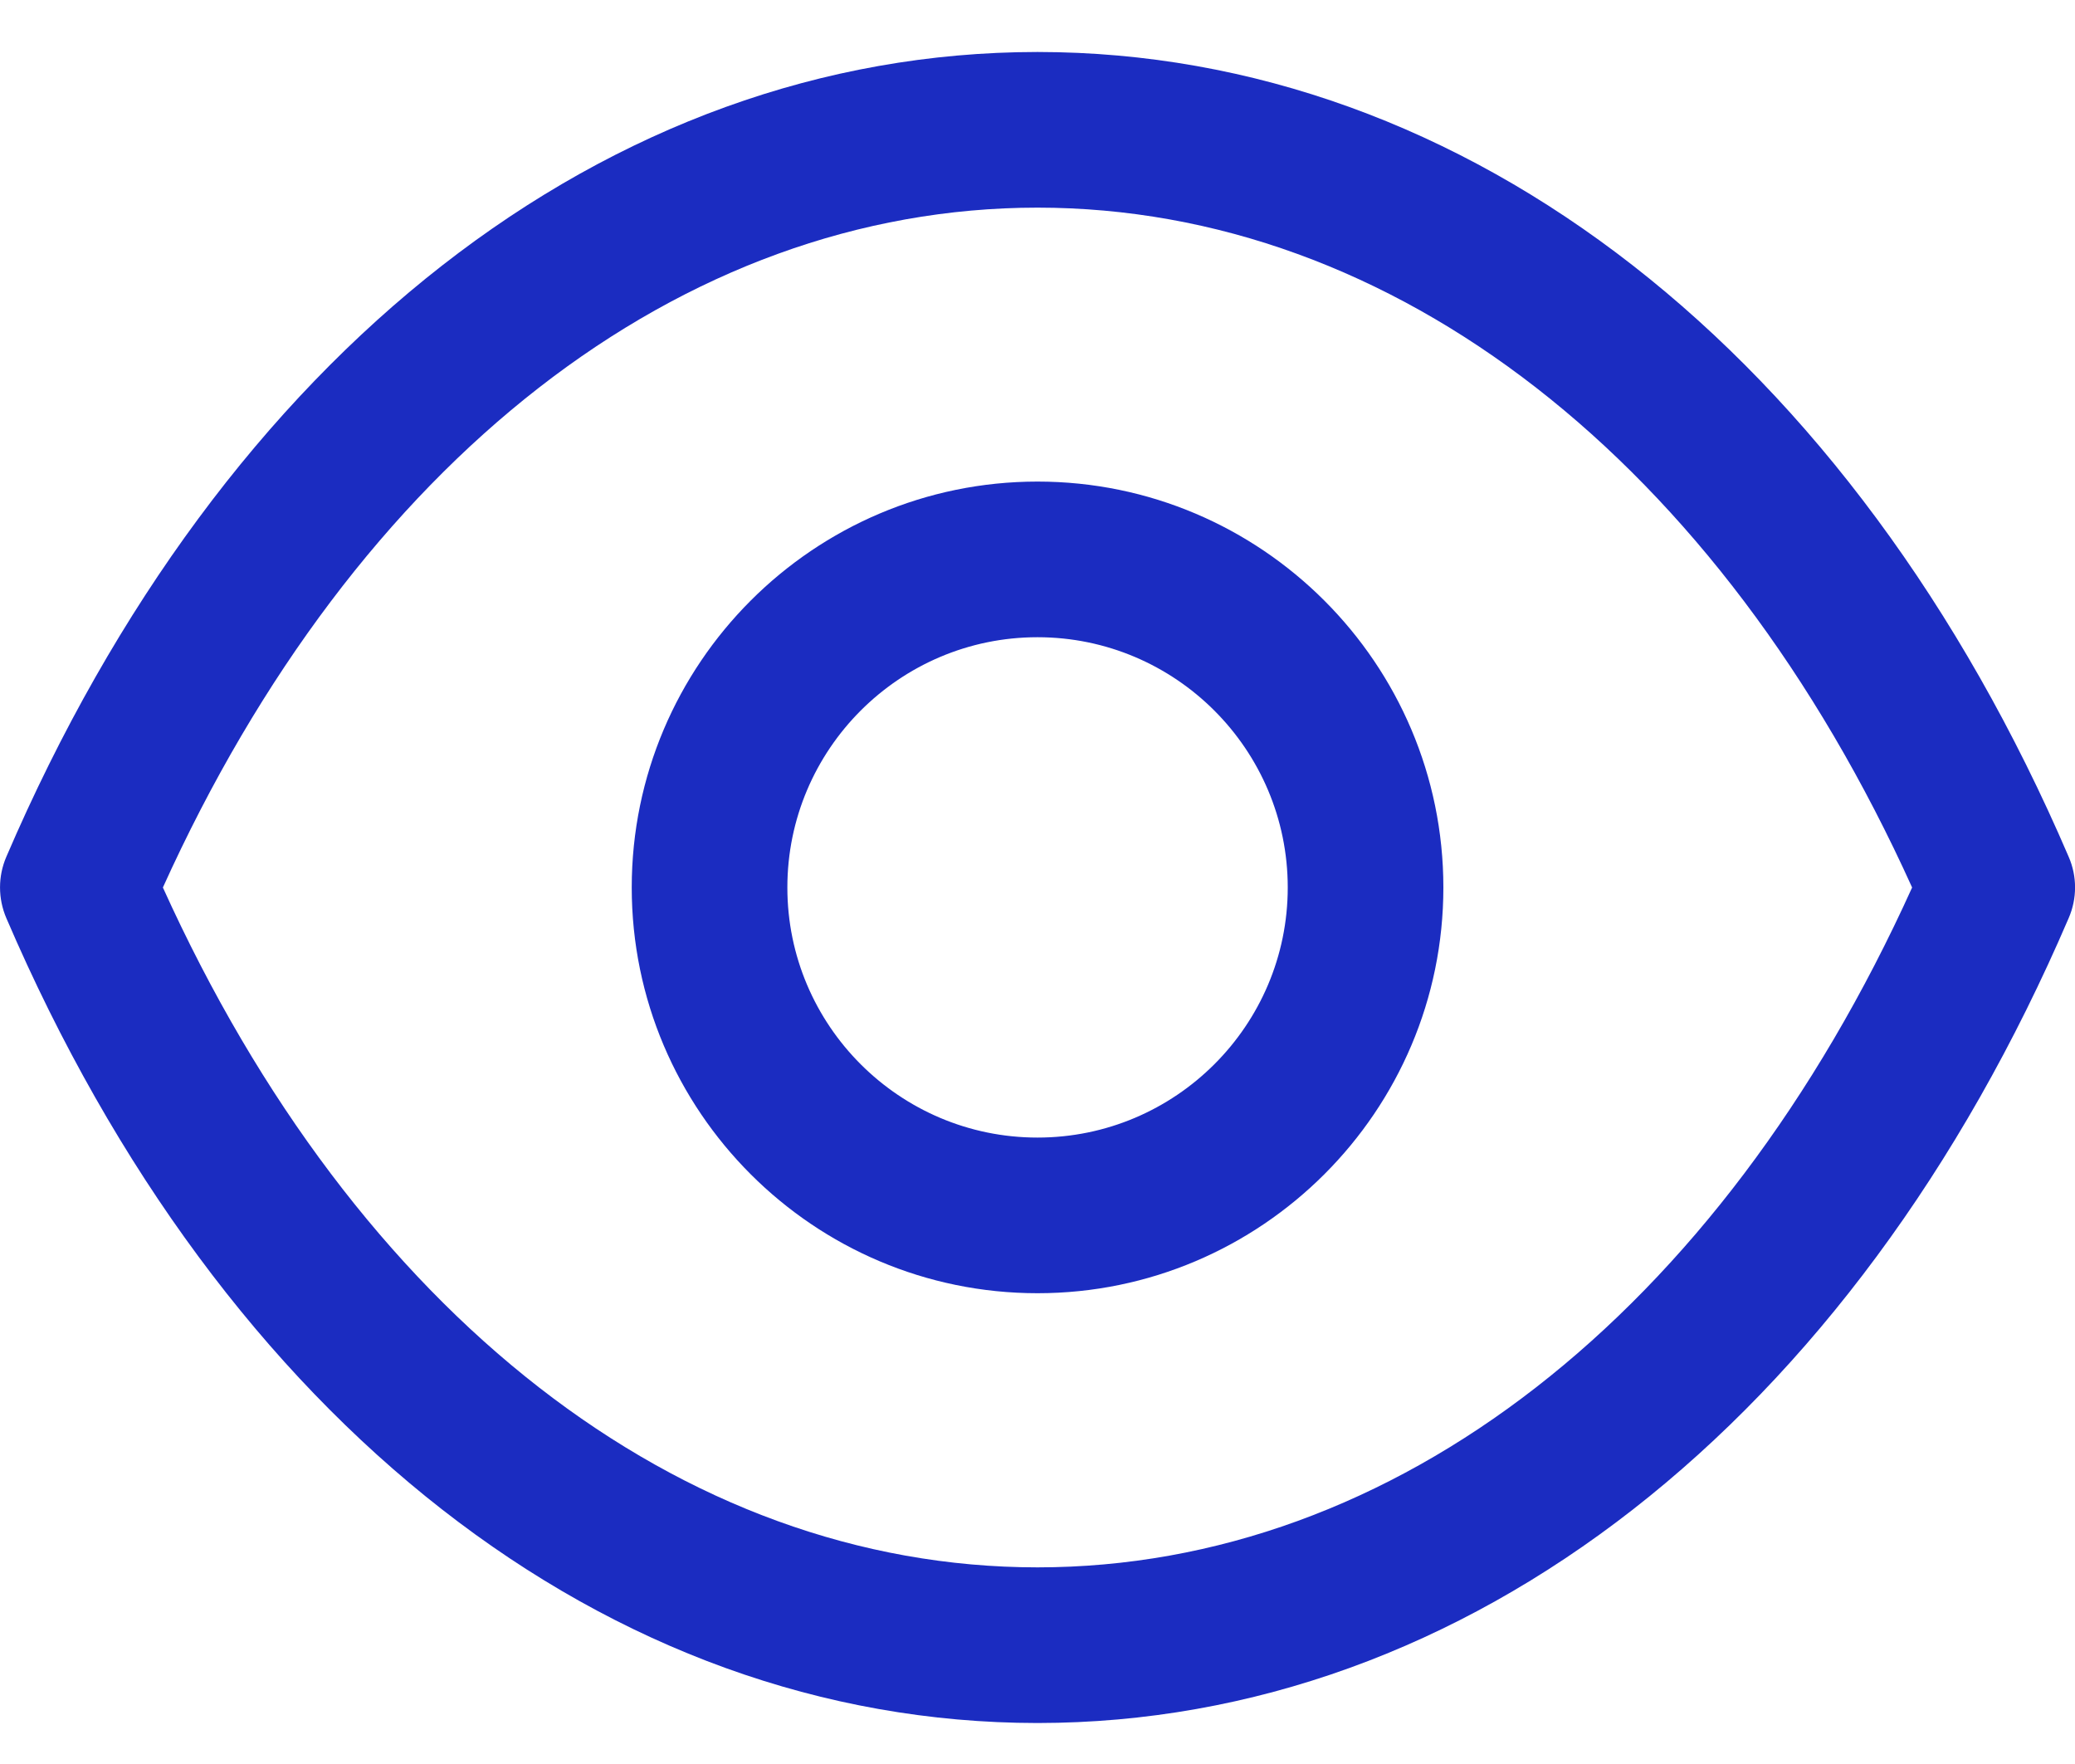
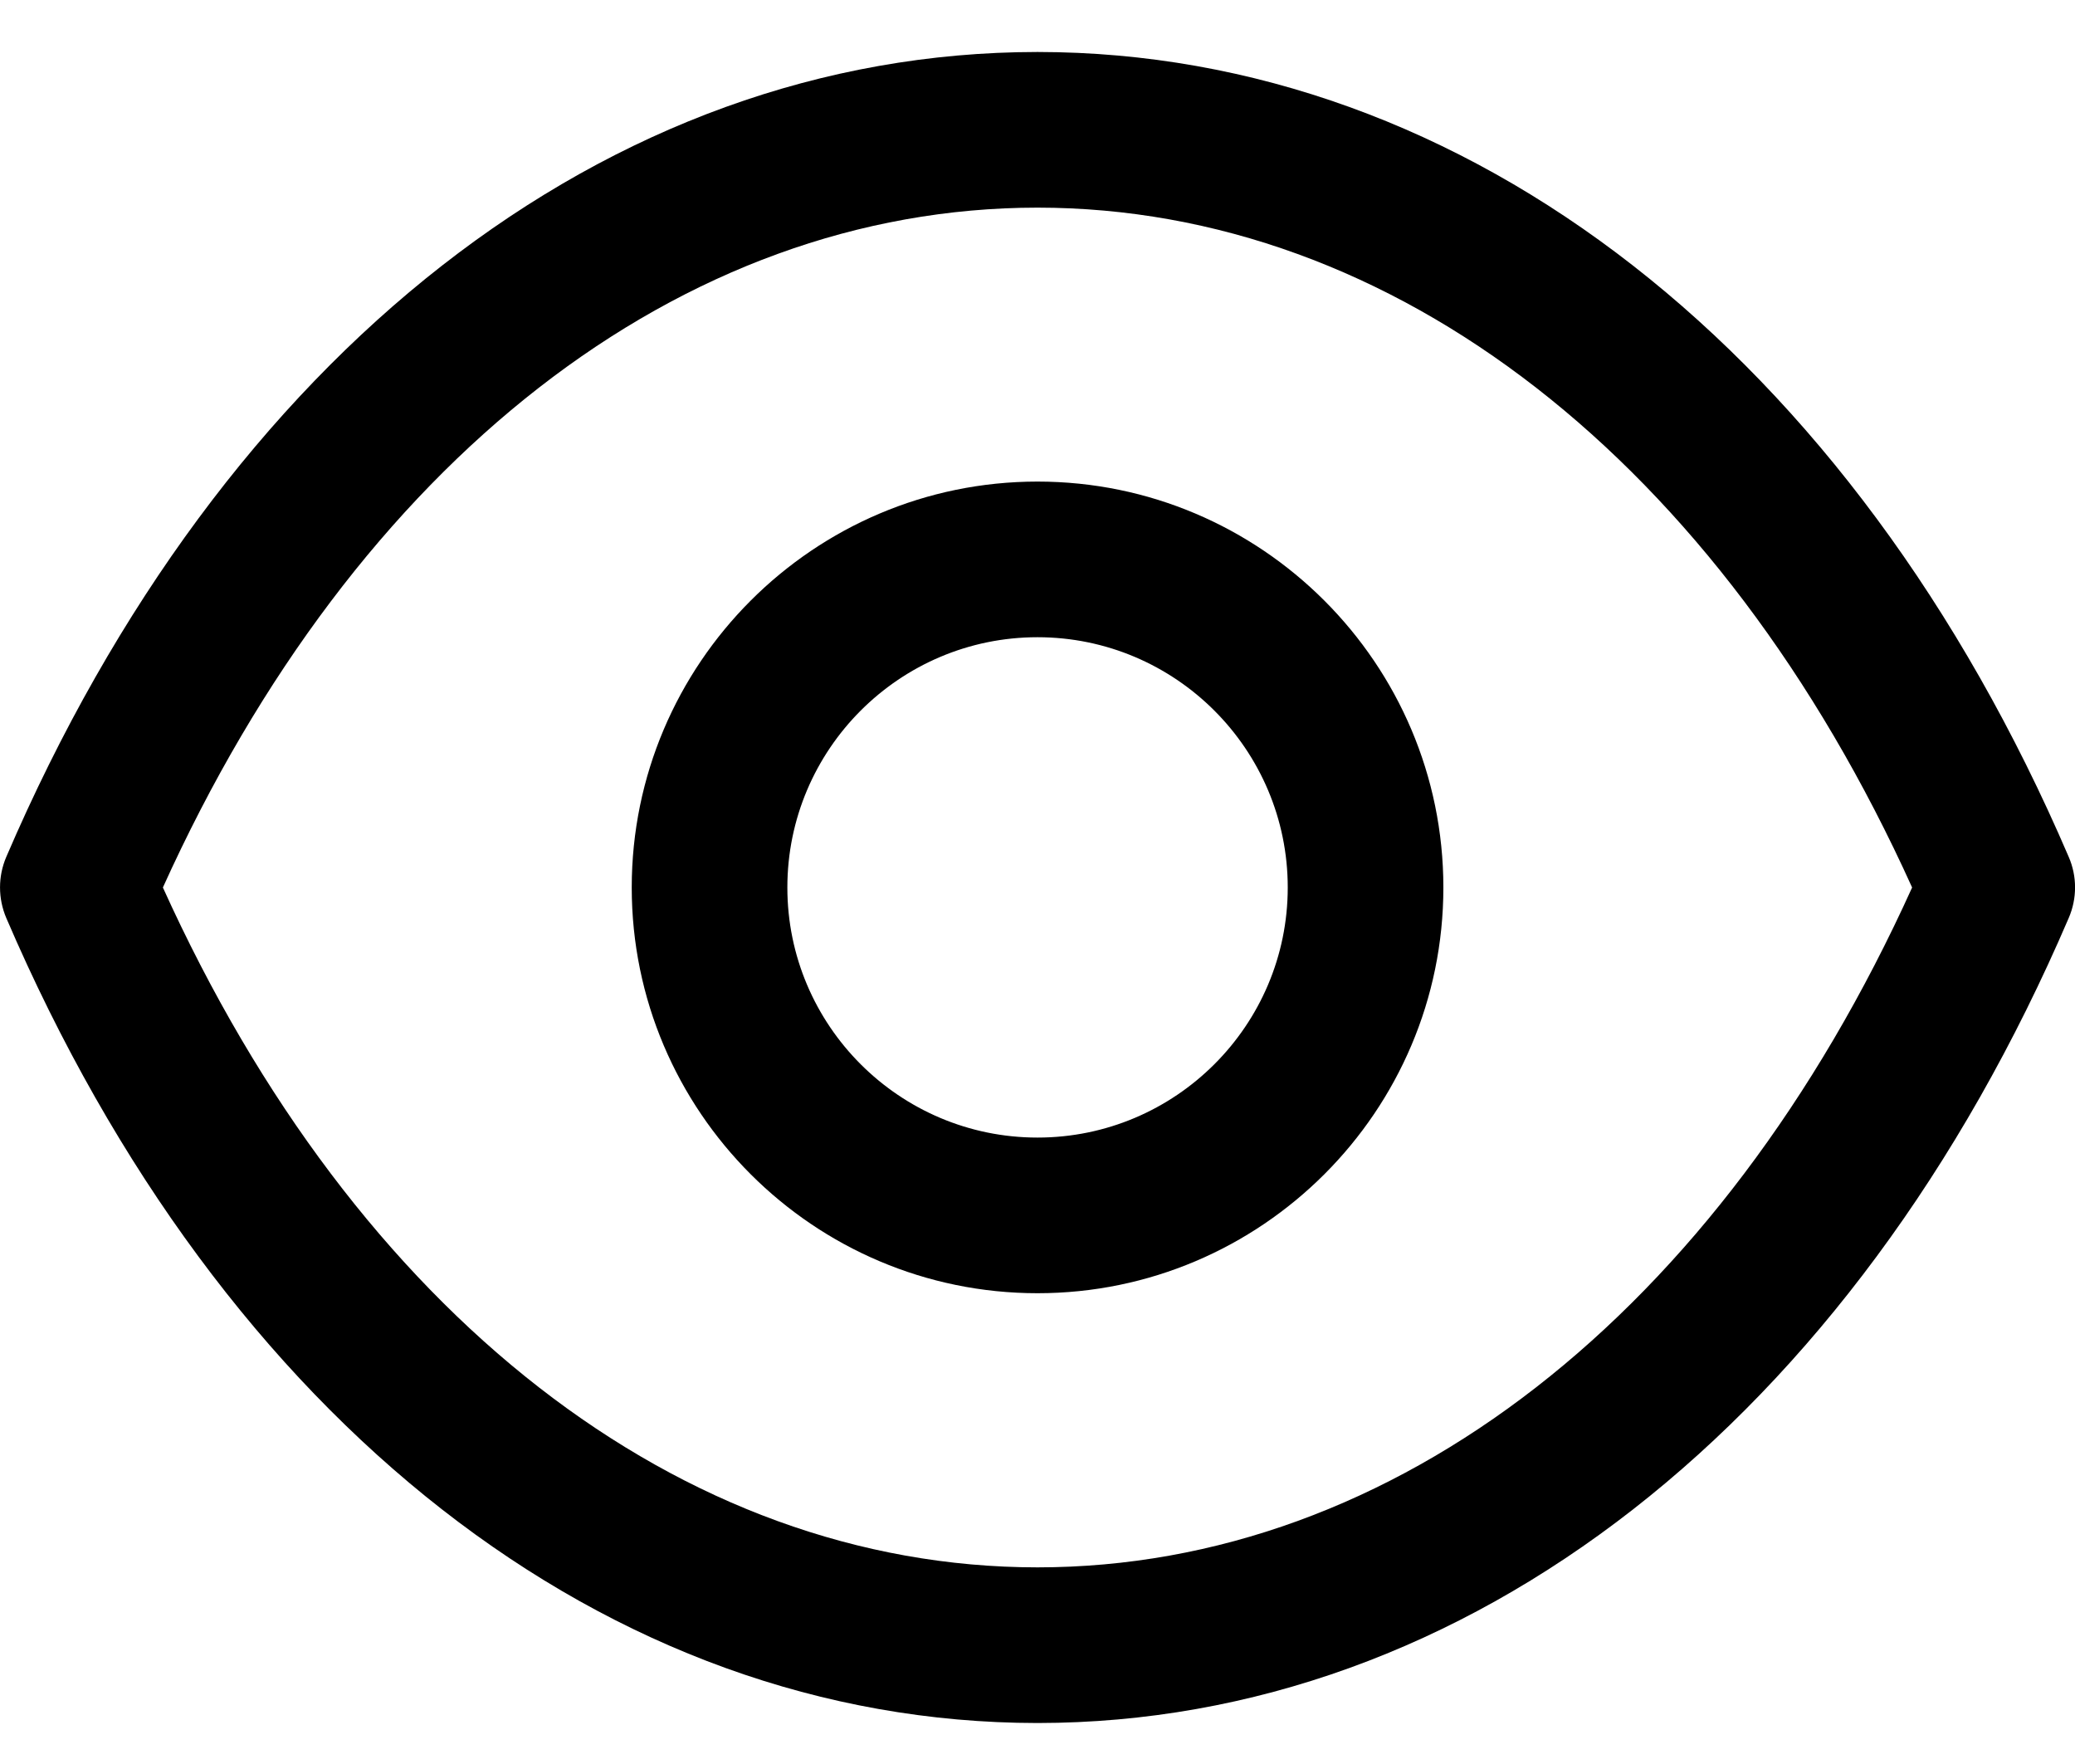
<svg xmlns="http://www.w3.org/2000/svg" width="20" height="17" viewBox="0 0 20 17" fill="none">
-   <path fill-rule="evenodd" clip-rule="evenodd" d="M10.003 0.501C14.139 0.504 17.853 3.402 19.939 8.257C20.021 8.445 20.021 8.659 19.939 8.848C17.854 13.704 14.139 16.602 10.003 16.605H9.997C5.861 16.602 2.147 13.704 0.061 8.848C-0.02 8.659 -0.02 8.445 0.061 8.257C2.147 3.402 5.862 0.504 9.997 0.501H10.003ZM10 2.001C6.564 2.002 3.43 4.444 1.57 8.553C3.43 12.662 6.563 15.104 10 15.105C13.437 15.104 16.57 12.662 18.43 8.553C16.57 4.444 13.437 2.002 10 2.001ZM10 4.641C12.157 4.641 13.912 6.396 13.912 8.553C13.912 10.709 12.157 12.463 10 12.463C7.843 12.463 6.089 10.709 6.089 8.553C6.089 6.396 7.843 4.641 10 4.641ZM10 6.141C8.67 6.141 7.589 7.223 7.589 8.553C7.589 9.882 8.67 10.963 10 10.963C11.33 10.963 12.412 9.882 12.412 8.553C12.412 7.223 11.33 6.141 10 6.141Z" fill="#1B2CC1" />
+   <path fill-rule="evenodd" clip-rule="evenodd" d="M10.003 0.501C14.139 0.504 17.853 3.402 19.939 8.257C20.021 8.445 20.021 8.659 19.939 8.848C17.854 13.704 14.139 16.602 10.003 16.605H9.997C5.861 16.602 2.147 13.704 0.061 8.848C-0.02 8.659 -0.02 8.445 0.061 8.257C2.147 3.402 5.862 0.504 9.997 0.501H10.003ZM10 2.001C6.564 2.002 3.43 4.444 1.57 8.553C3.43 12.662 6.563 15.104 10 15.105C13.437 15.104 16.57 12.662 18.43 8.553C16.57 4.444 13.437 2.002 10 2.001ZM10 4.641C12.157 4.641 13.912 6.396 13.912 8.553C13.912 10.709 12.157 12.463 10 12.463C7.843 12.463 6.089 10.709 6.089 8.553C6.089 6.396 7.843 4.641 10 4.641ZM10 6.141C8.67 6.141 7.589 7.223 7.589 8.553C7.589 9.882 8.67 10.963 10 10.963C11.33 10.963 12.412 9.882 12.412 8.553C12.412 7.223 11.33 6.141 10 6.141Z" fill="currentColor" />
</svg>
